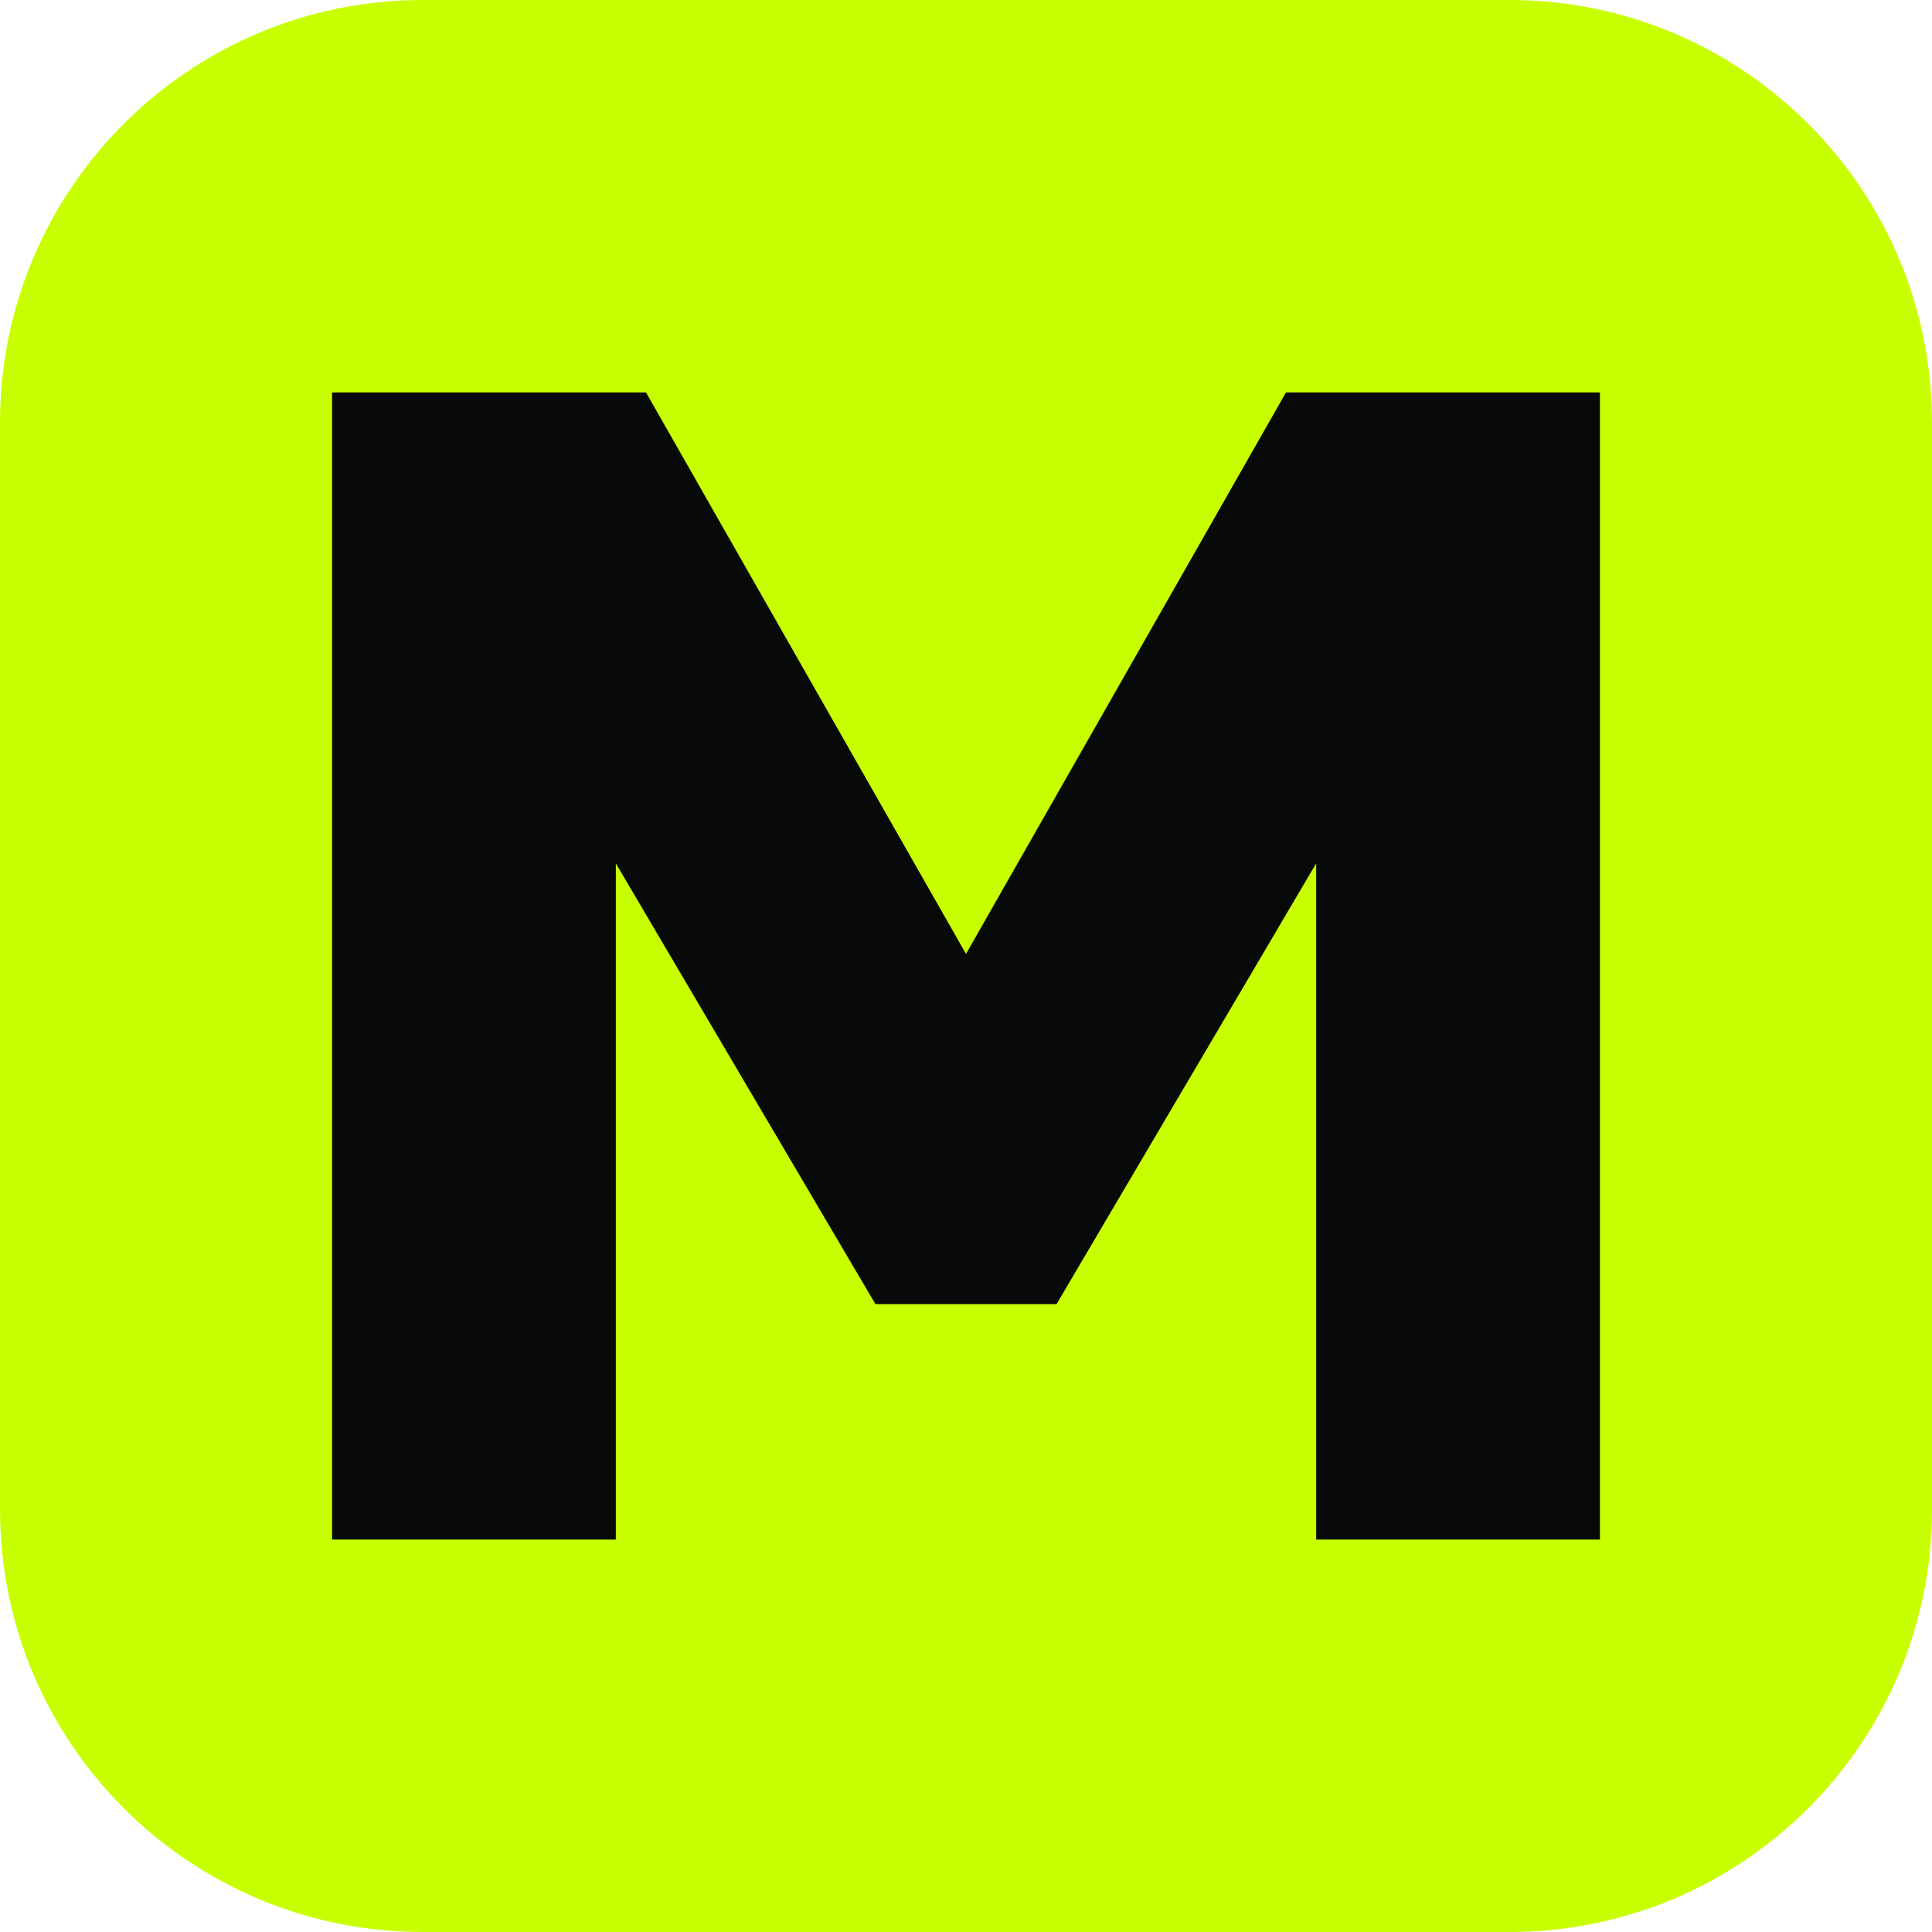
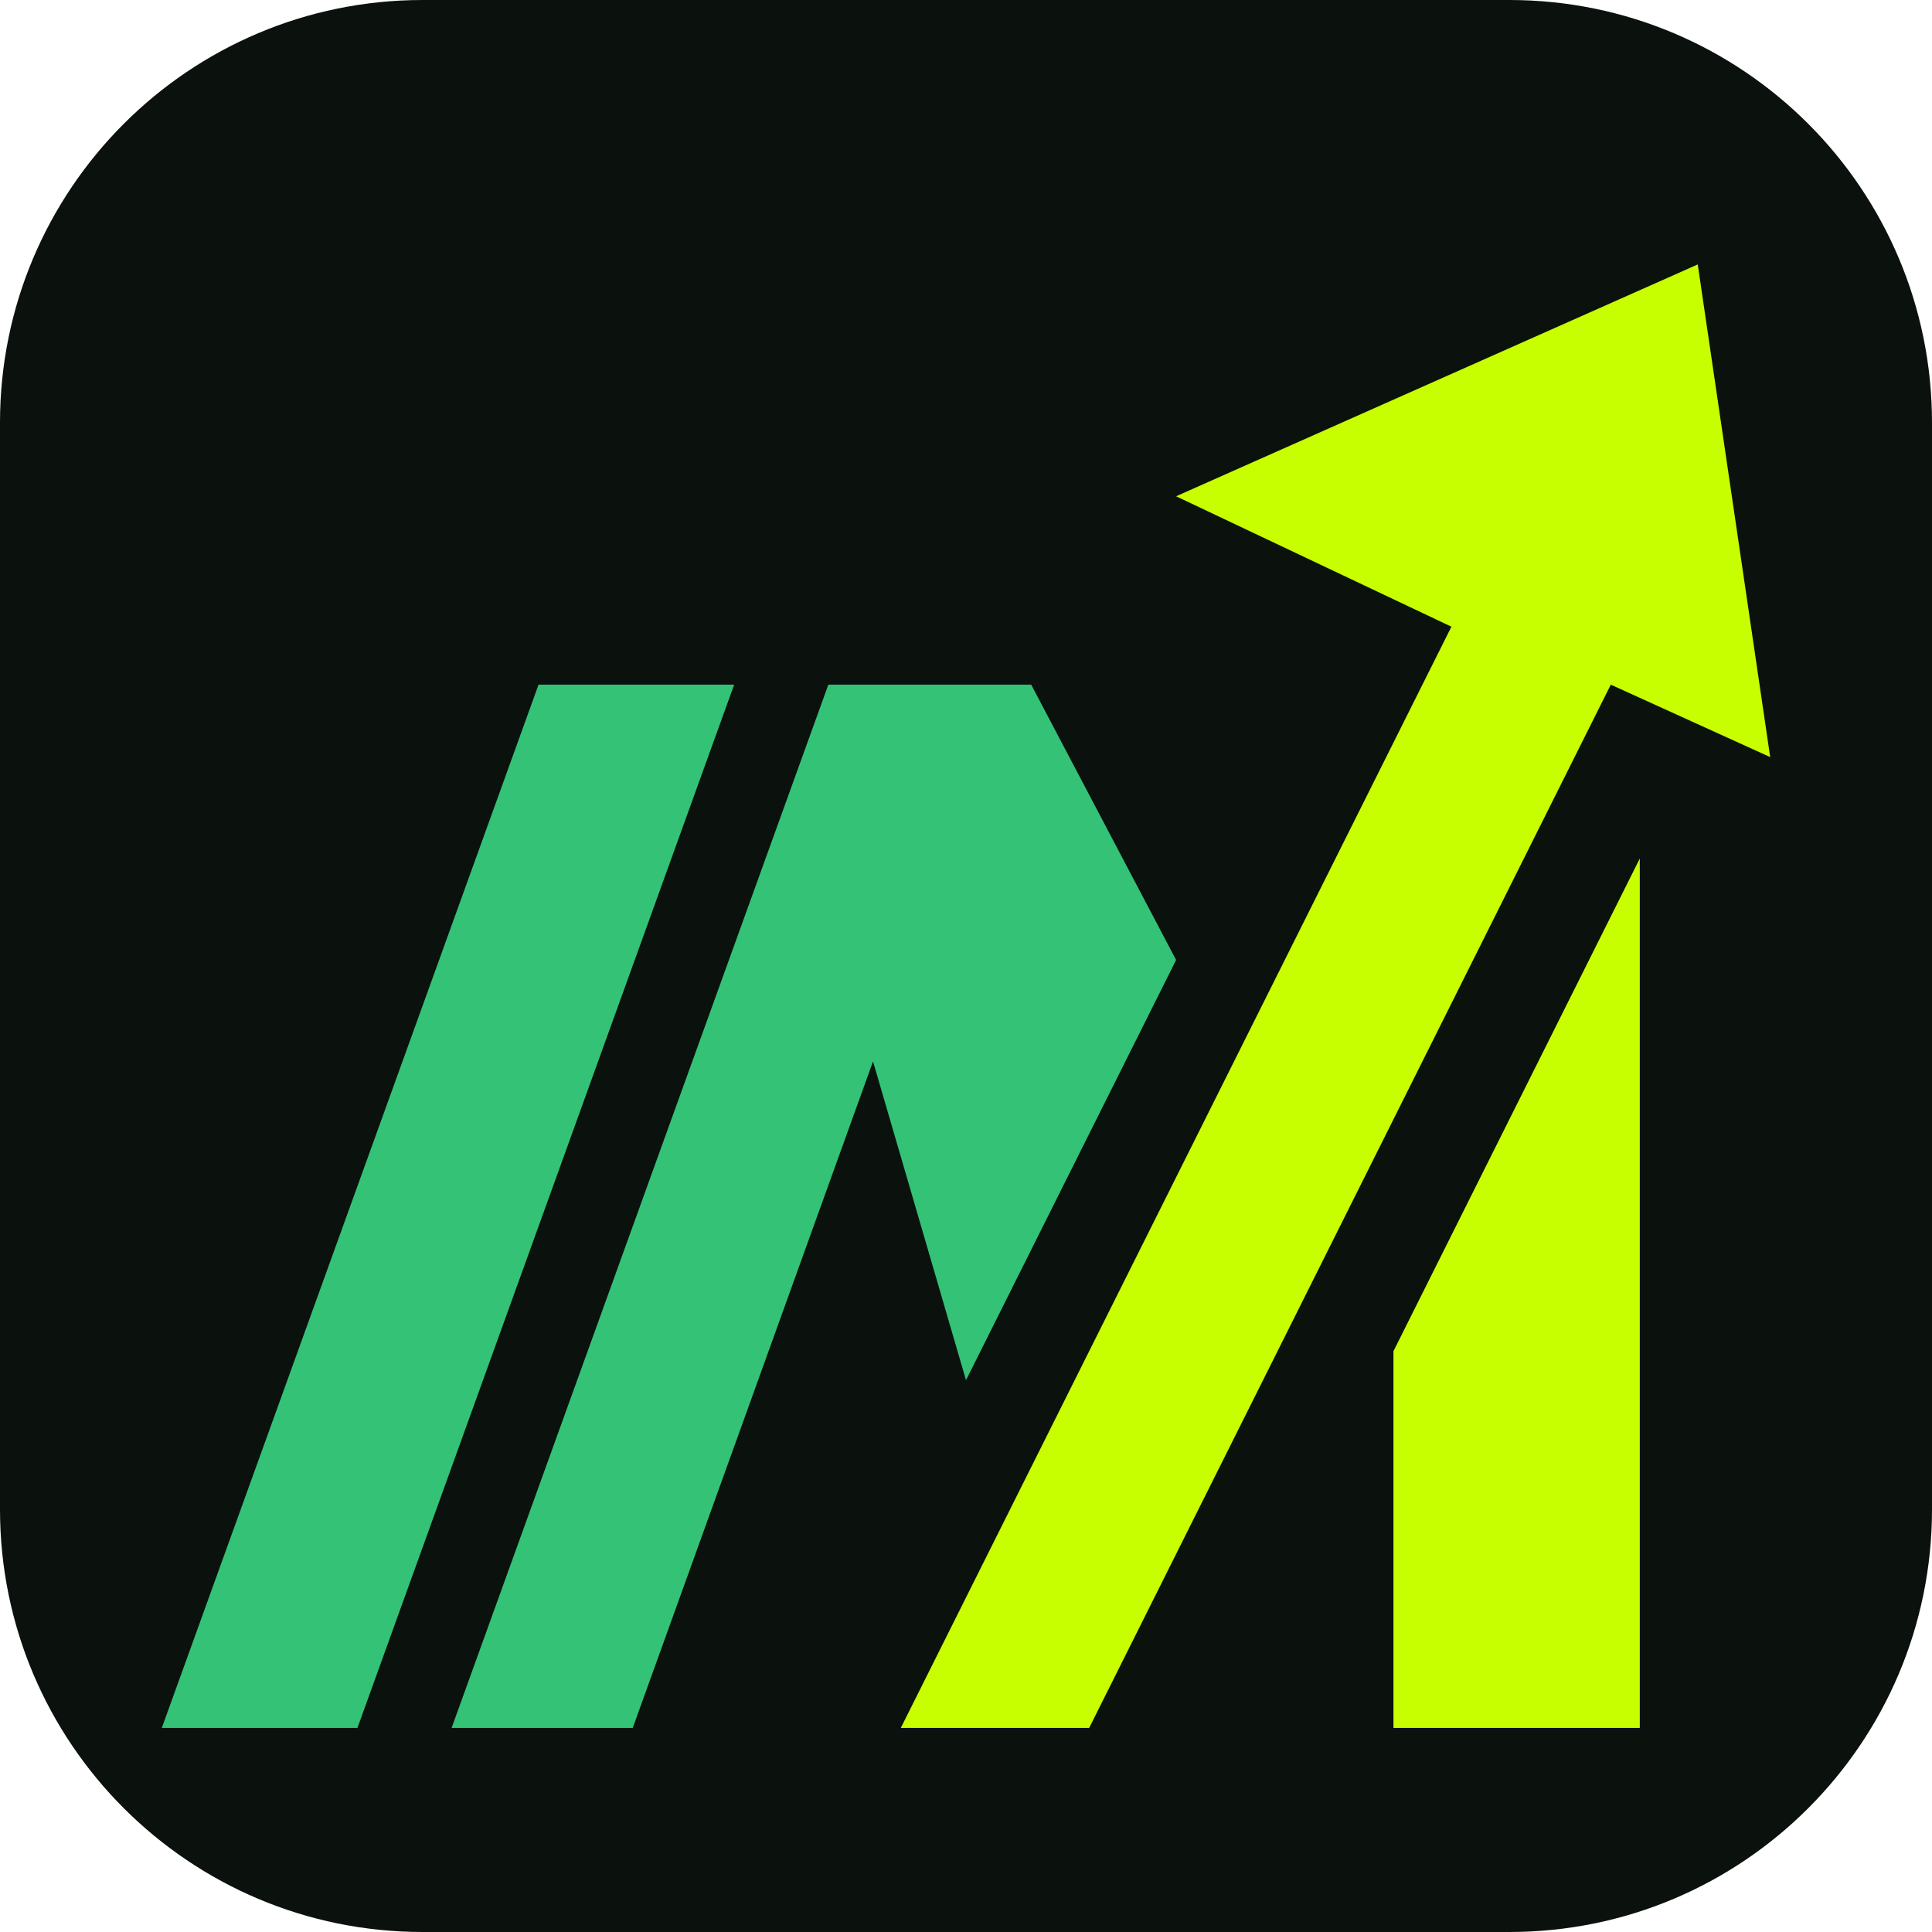
<svg xmlns="http://www.w3.org/2000/svg" viewBox="0 0 32 32" fill="none">
-   <rect width="32" height="32" rx="7" fill="#C8FF00" />
-   <path d="M 5.5 25.5 V 6.5 H 10.7 L 16 15.8 L 21.3 6.5 H 26.5 V 25.5 H 21.8 V 14.3 L 17.5 21.6 H 14.5 L 10.2 14.3 V 25.5 Z" fill="#080A09" fill-rule="evenodd" clip-rule="evenodd" />
+   <rect width="32" height="32" rx="7" fill="#0B120E" />
+   <path d="M 2.68 28.62 L 8.92 11.34 L 12.16 11.34 L 5.92 28.62 Z M 7.48 28.62 L 13.72 11.34 L 17.08 11.34 L 19.48 15.90 L 16 22.86 L 14.46 17.58 L 10.48 28.62 Z" fill="#34C277" fill-rule="evenodd" clip-rule="evenodd" />
+   <path d="M 14.92 28.62 L 24.04 10.38 L 19.48 8.22 L 28.12 4.38 L 29.32 12.54 L 26.68 11.34 L 18.04 28.62 Z M 23.08 28.62 L 23.08 22.38 L 27.16 14.22 L 27.16 28.62 Z" fill="#C8FF00" fill-rule="evenodd" clip-rule="evenodd" />
</svg>
